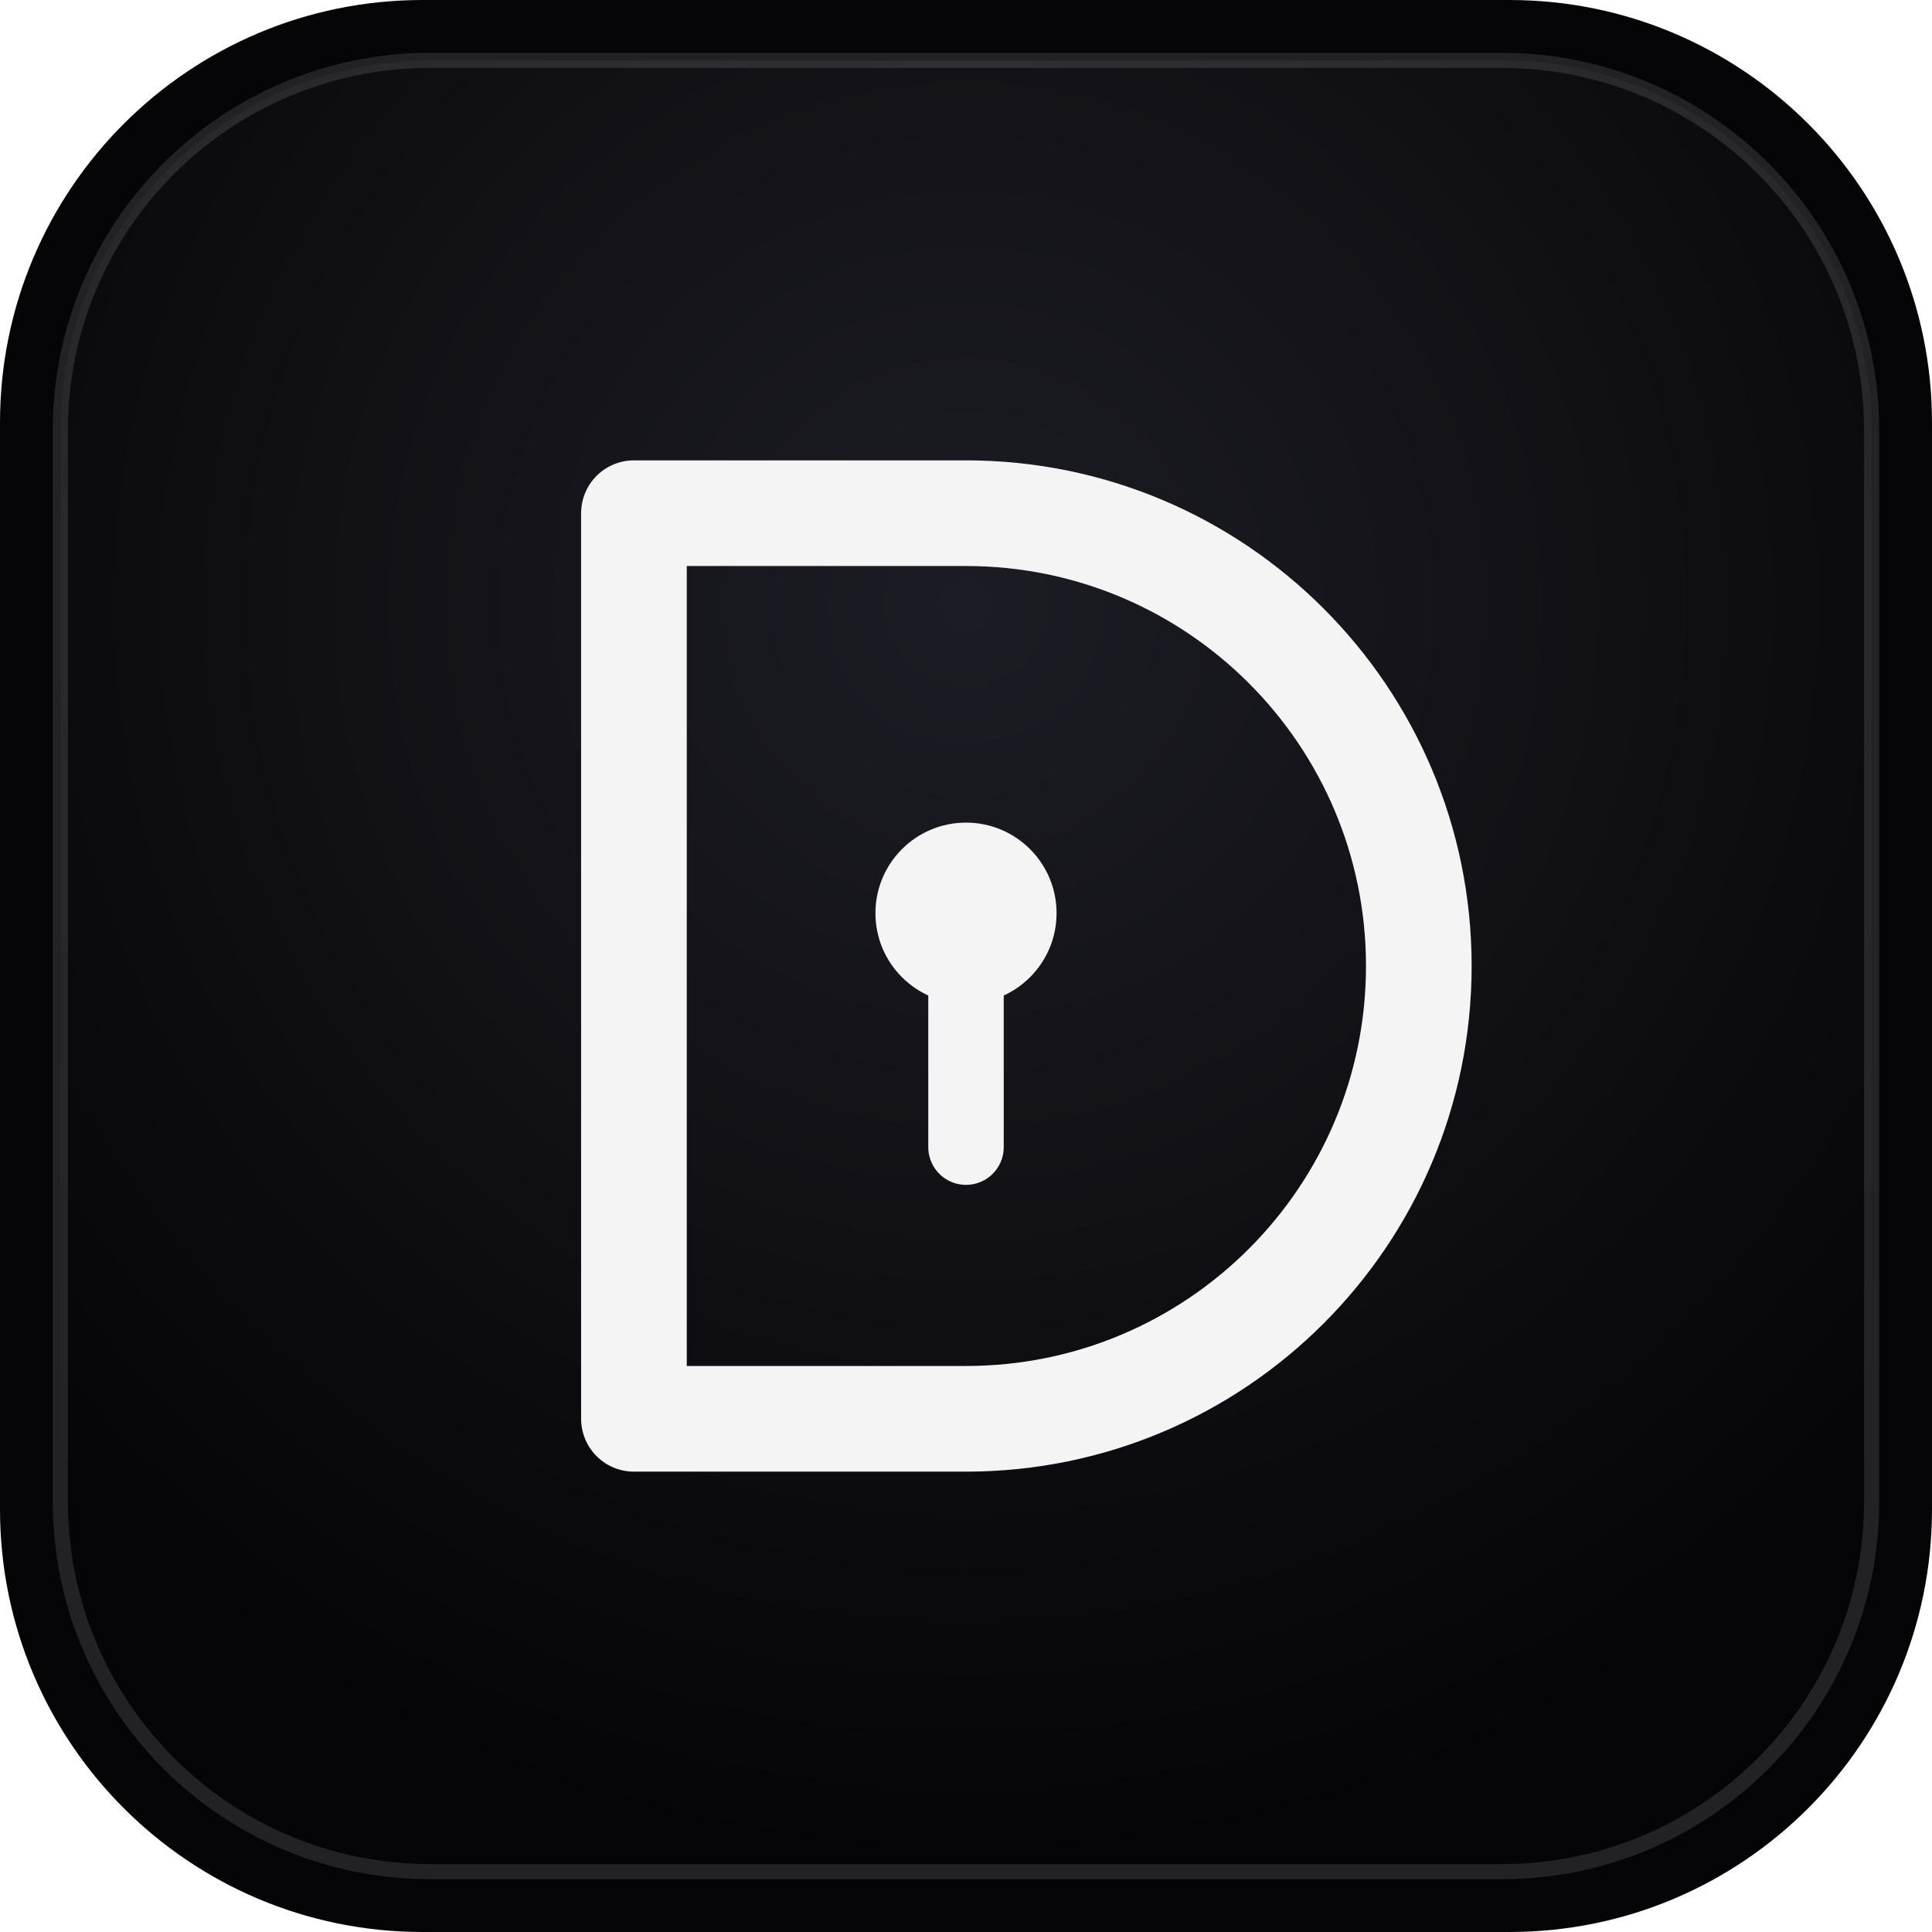
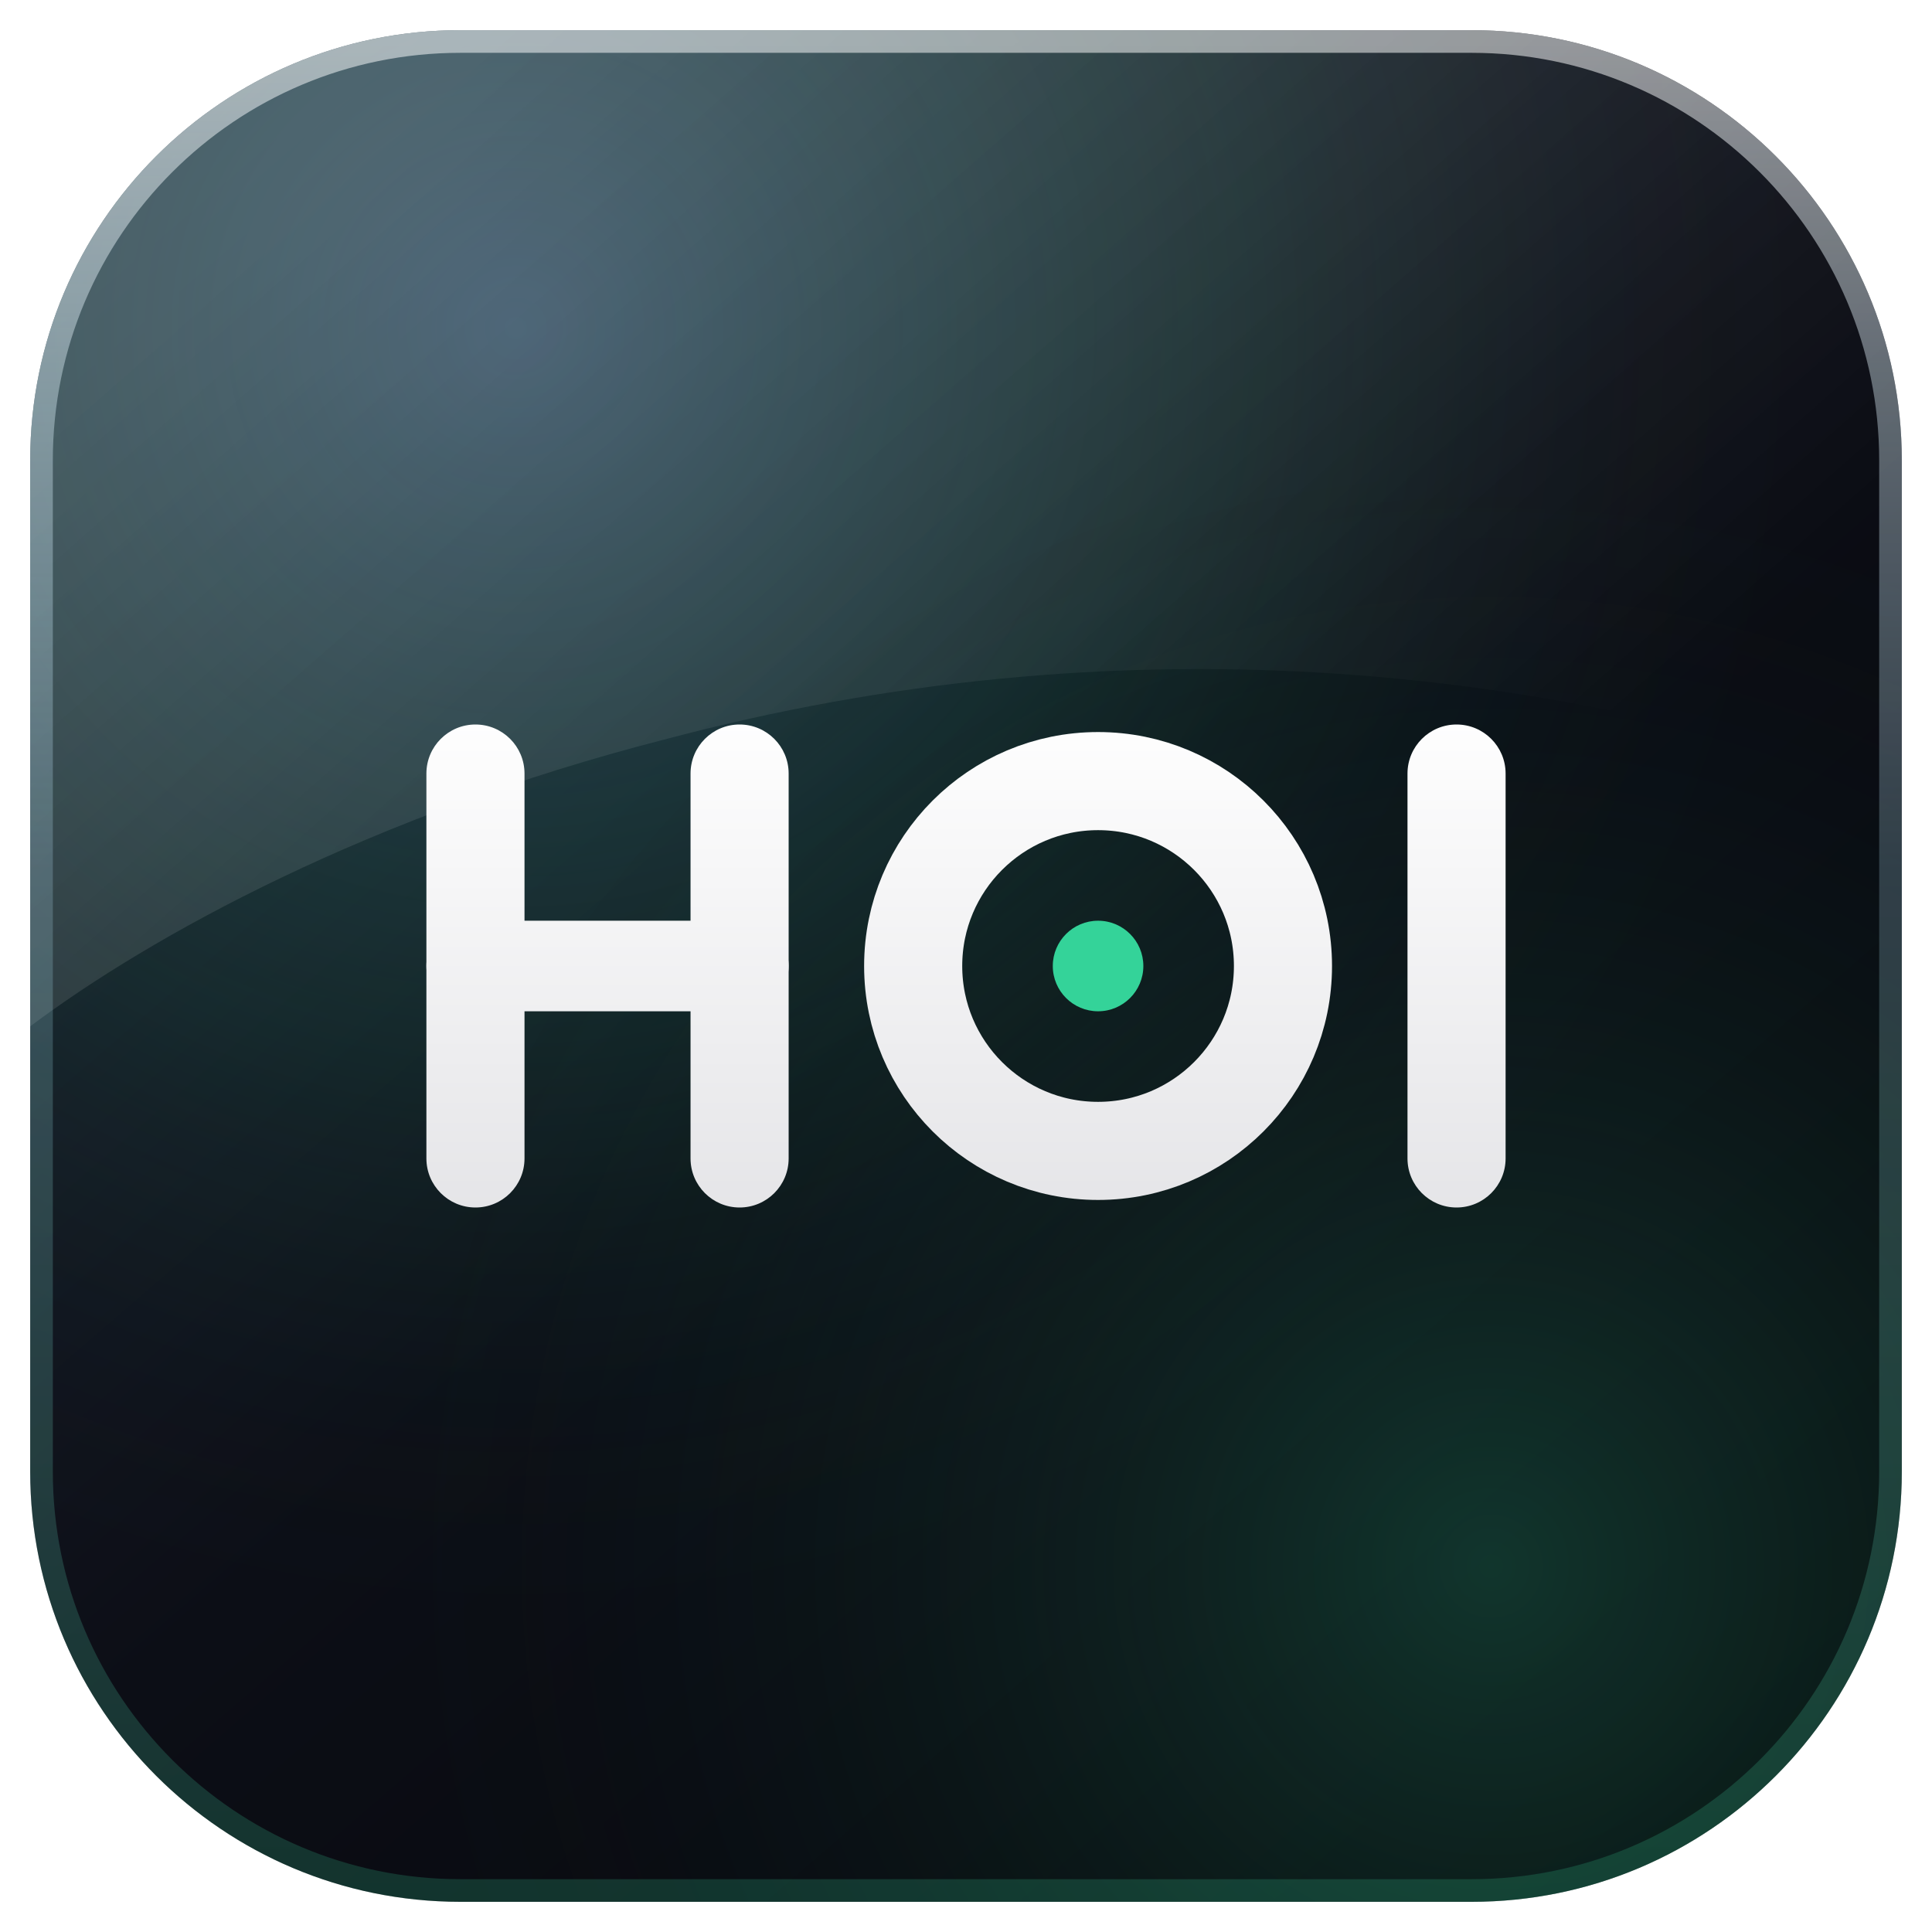
<svg xmlns="http://www.w3.org/2000/svg" viewBox="0 0 512 512" fill="none">
-   <rect width="512" height="512" rx="112" fill="#050507" />
-   <rect x="16" y="16" width="480" height="480" rx="98" stroke="rgba(255,255,255,0.12)" stroke-width="4" fill="url(#bgGrad)" />
  <defs>
-     <radialGradient id="bgGrad" cx="0.5" cy="0.3" r="0.7">
-       <stop offset="0%" stop-color="#1C1C24" />
-       <stop offset="100%" stop-color="#050507" />
+     <linearGradient id="obsidianBase" x1="56" y1="24" x2="456" y2="488" gradientUnits="userSpaceOnUse">
+       <stop offset="0%" stop-color="#1E2433" />
+       <stop offset="50%" stop-color="#0C0E16" />
+       <stop offset="100%" stop-color="#06070B" />
+     </linearGradient>
+     <radialGradient id="glassOrbTop" cx="0.26" cy="0.16" r="0.72">
+       <stop offset="0%" stop-color="#7DD3FC" stop-opacity="0.28" />
+       <stop offset="55%" stop-color="#34D399" stop-opacity="0.10" />
+       <stop offset="100%" stop-color="#06070B" stop-opacity="0" />
    </radialGradient>
+     <radialGradient id="glassOrbBottom" cx="0.78" cy="0.82" r="0.62">
+       <stop offset="0%" stop-color="#34D399" stop-opacity="0.22" />
+       <stop offset="100%" stop-color="#06070B" stop-opacity="0" />
+     </radialGradient>
+     <linearGradient id="rimHighlight" x1="256" y1="12" x2="256" y2="500" gradientUnits="userSpaceOnUse">
+       <stop offset="0%" stop-color="#FFFFFF" stop-opacity="0.52" />
+       <stop offset="45%" stop-color="#BAE6FD" stop-opacity="0.22" />
+       <stop offset="100%" stop-color="#34D399" stop-opacity="0.20" />
+     </linearGradient>
+     <linearGradient id="specularSweep" x1="120" y1="20" x2="340" y2="270" gradientUnits="userSpaceOnUse">
+       <stop offset="0%" stop-color="#FFFFFF" stop-opacity="0.16" />
+       <stop offset="100%" stop-color="#FFFFFF" stop-opacity="0" />
+     </linearGradient>
+     <linearGradient id="glyphFill" x1="256" y1="186" x2="256" y2="326" gradientUnits="userSpaceOnUse">
+       <stop offset="0%" stop-color="#FFFFFF" />
+       <stop offset="100%" stop-color="#E4E4E7" />
+     </linearGradient>
  </defs>
-   <path d="M168 136H256C322.274 136 376 189.726 376 256C376 322.274 322.274 376 256 376H168V136Z" stroke="#F4F4F5" stroke-width="28" stroke-linejoin="round" />
-   <circle cx="256" cy="242" r="24" fill="#F4F4F5" />
-   <path d="M256 262V304" stroke="#F4F4F5" stroke-width="20" stroke-linecap="round" />
+   <rect x="8" y="8" width="496" height="496" rx="114" fill="url(#obsidianBase)" />
+   <rect x="8" y="8" width="496" height="496" rx="114" fill="url(#glassOrbTop)" />
+   <rect x="8" y="8" width="496" height="496" rx="114" fill="url(#glassOrbBottom)" />
+   <path d="M122 8H390C452.96 8 504 59.04 504 122V210C410 176 296 164 176 196C98 216 40 248 8 272V122C8 59.04 59.04 8 122 8Z" fill="url(#specularSweep)" />
+   <rect x="11" y="11" width="490" height="490" rx="111" stroke="url(#rimHighlight)" stroke-width="6" />
+   <rect x="113" y="192" width="26" height="128" rx="13" fill="url(#glyphFill)" />
+   <rect x="183" y="192" width="26" height="128" rx="13" fill="url(#glyphFill)" />
+   <rect x="113" y="244" width="96" height="24" rx="12" fill="url(#glyphFill)" />
+   <circle cx="291" cy="256" r="49" stroke="url(#glyphFill)" stroke-width="26" />
+   <circle cx="291" cy="256" r="12" fill="#34D399" />
+   <rect x="373" y="192" width="26" height="128" rx="13" fill="url(#glyphFill)" />
</svg>
